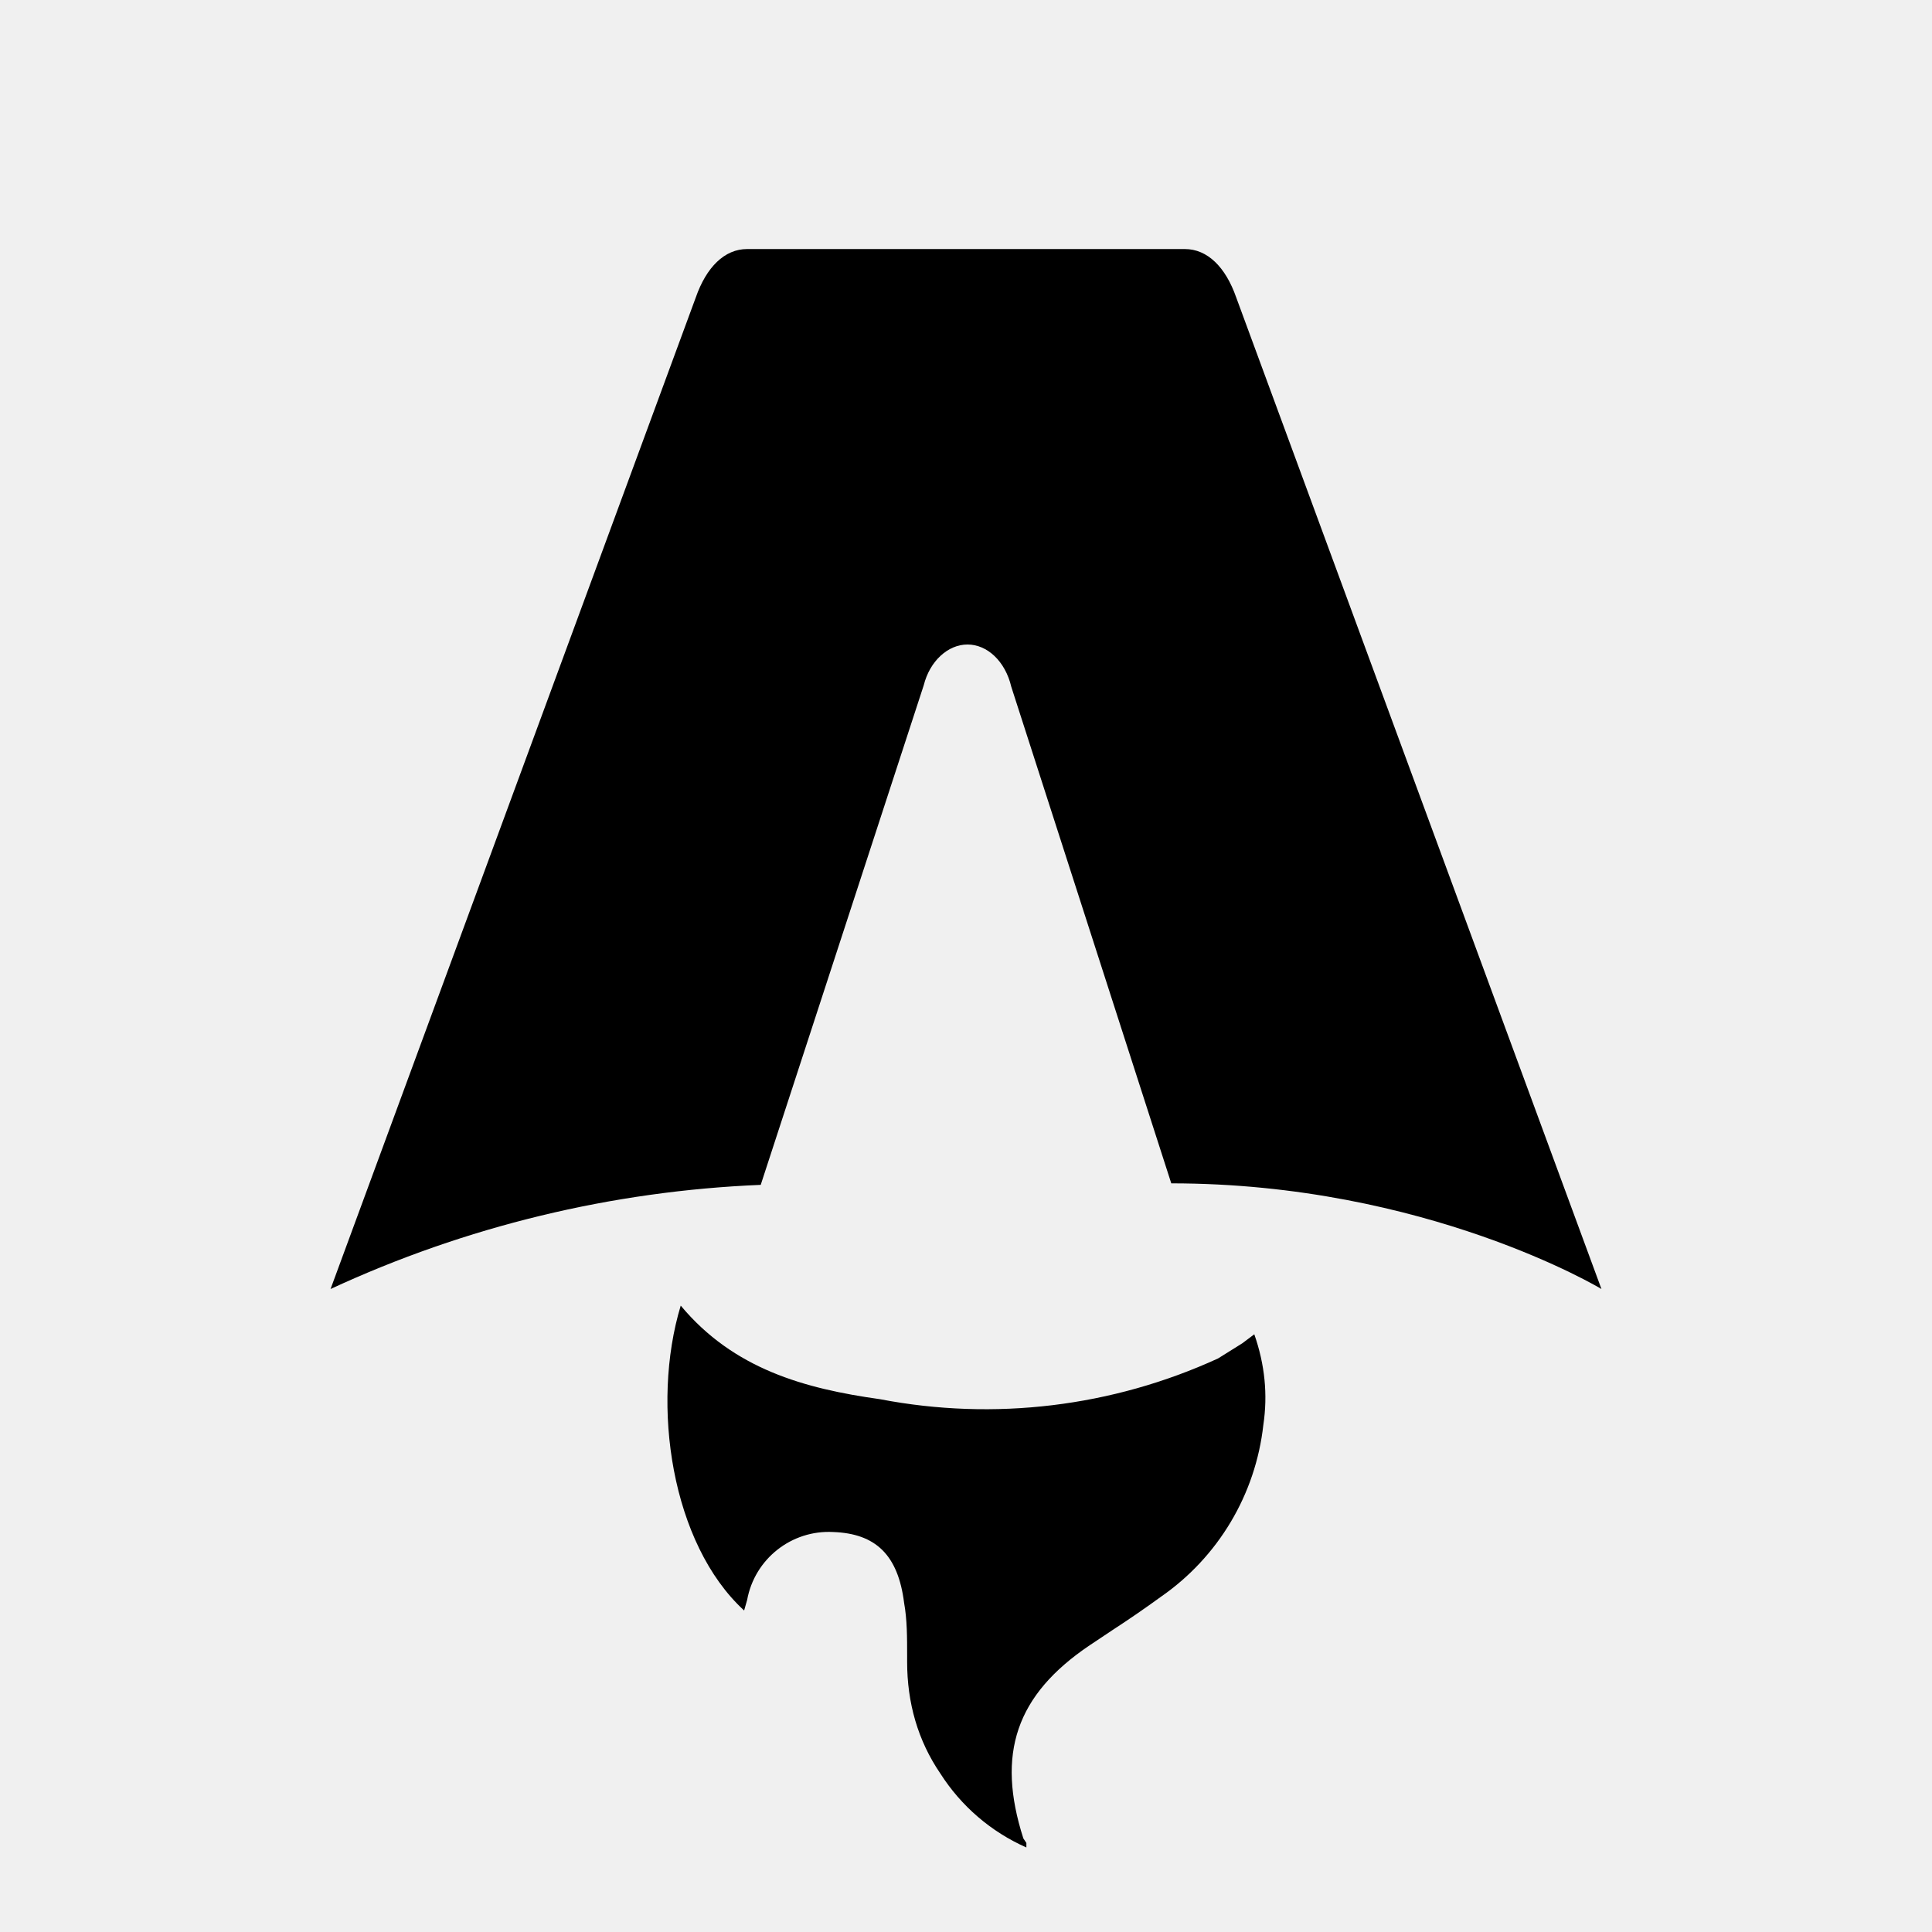
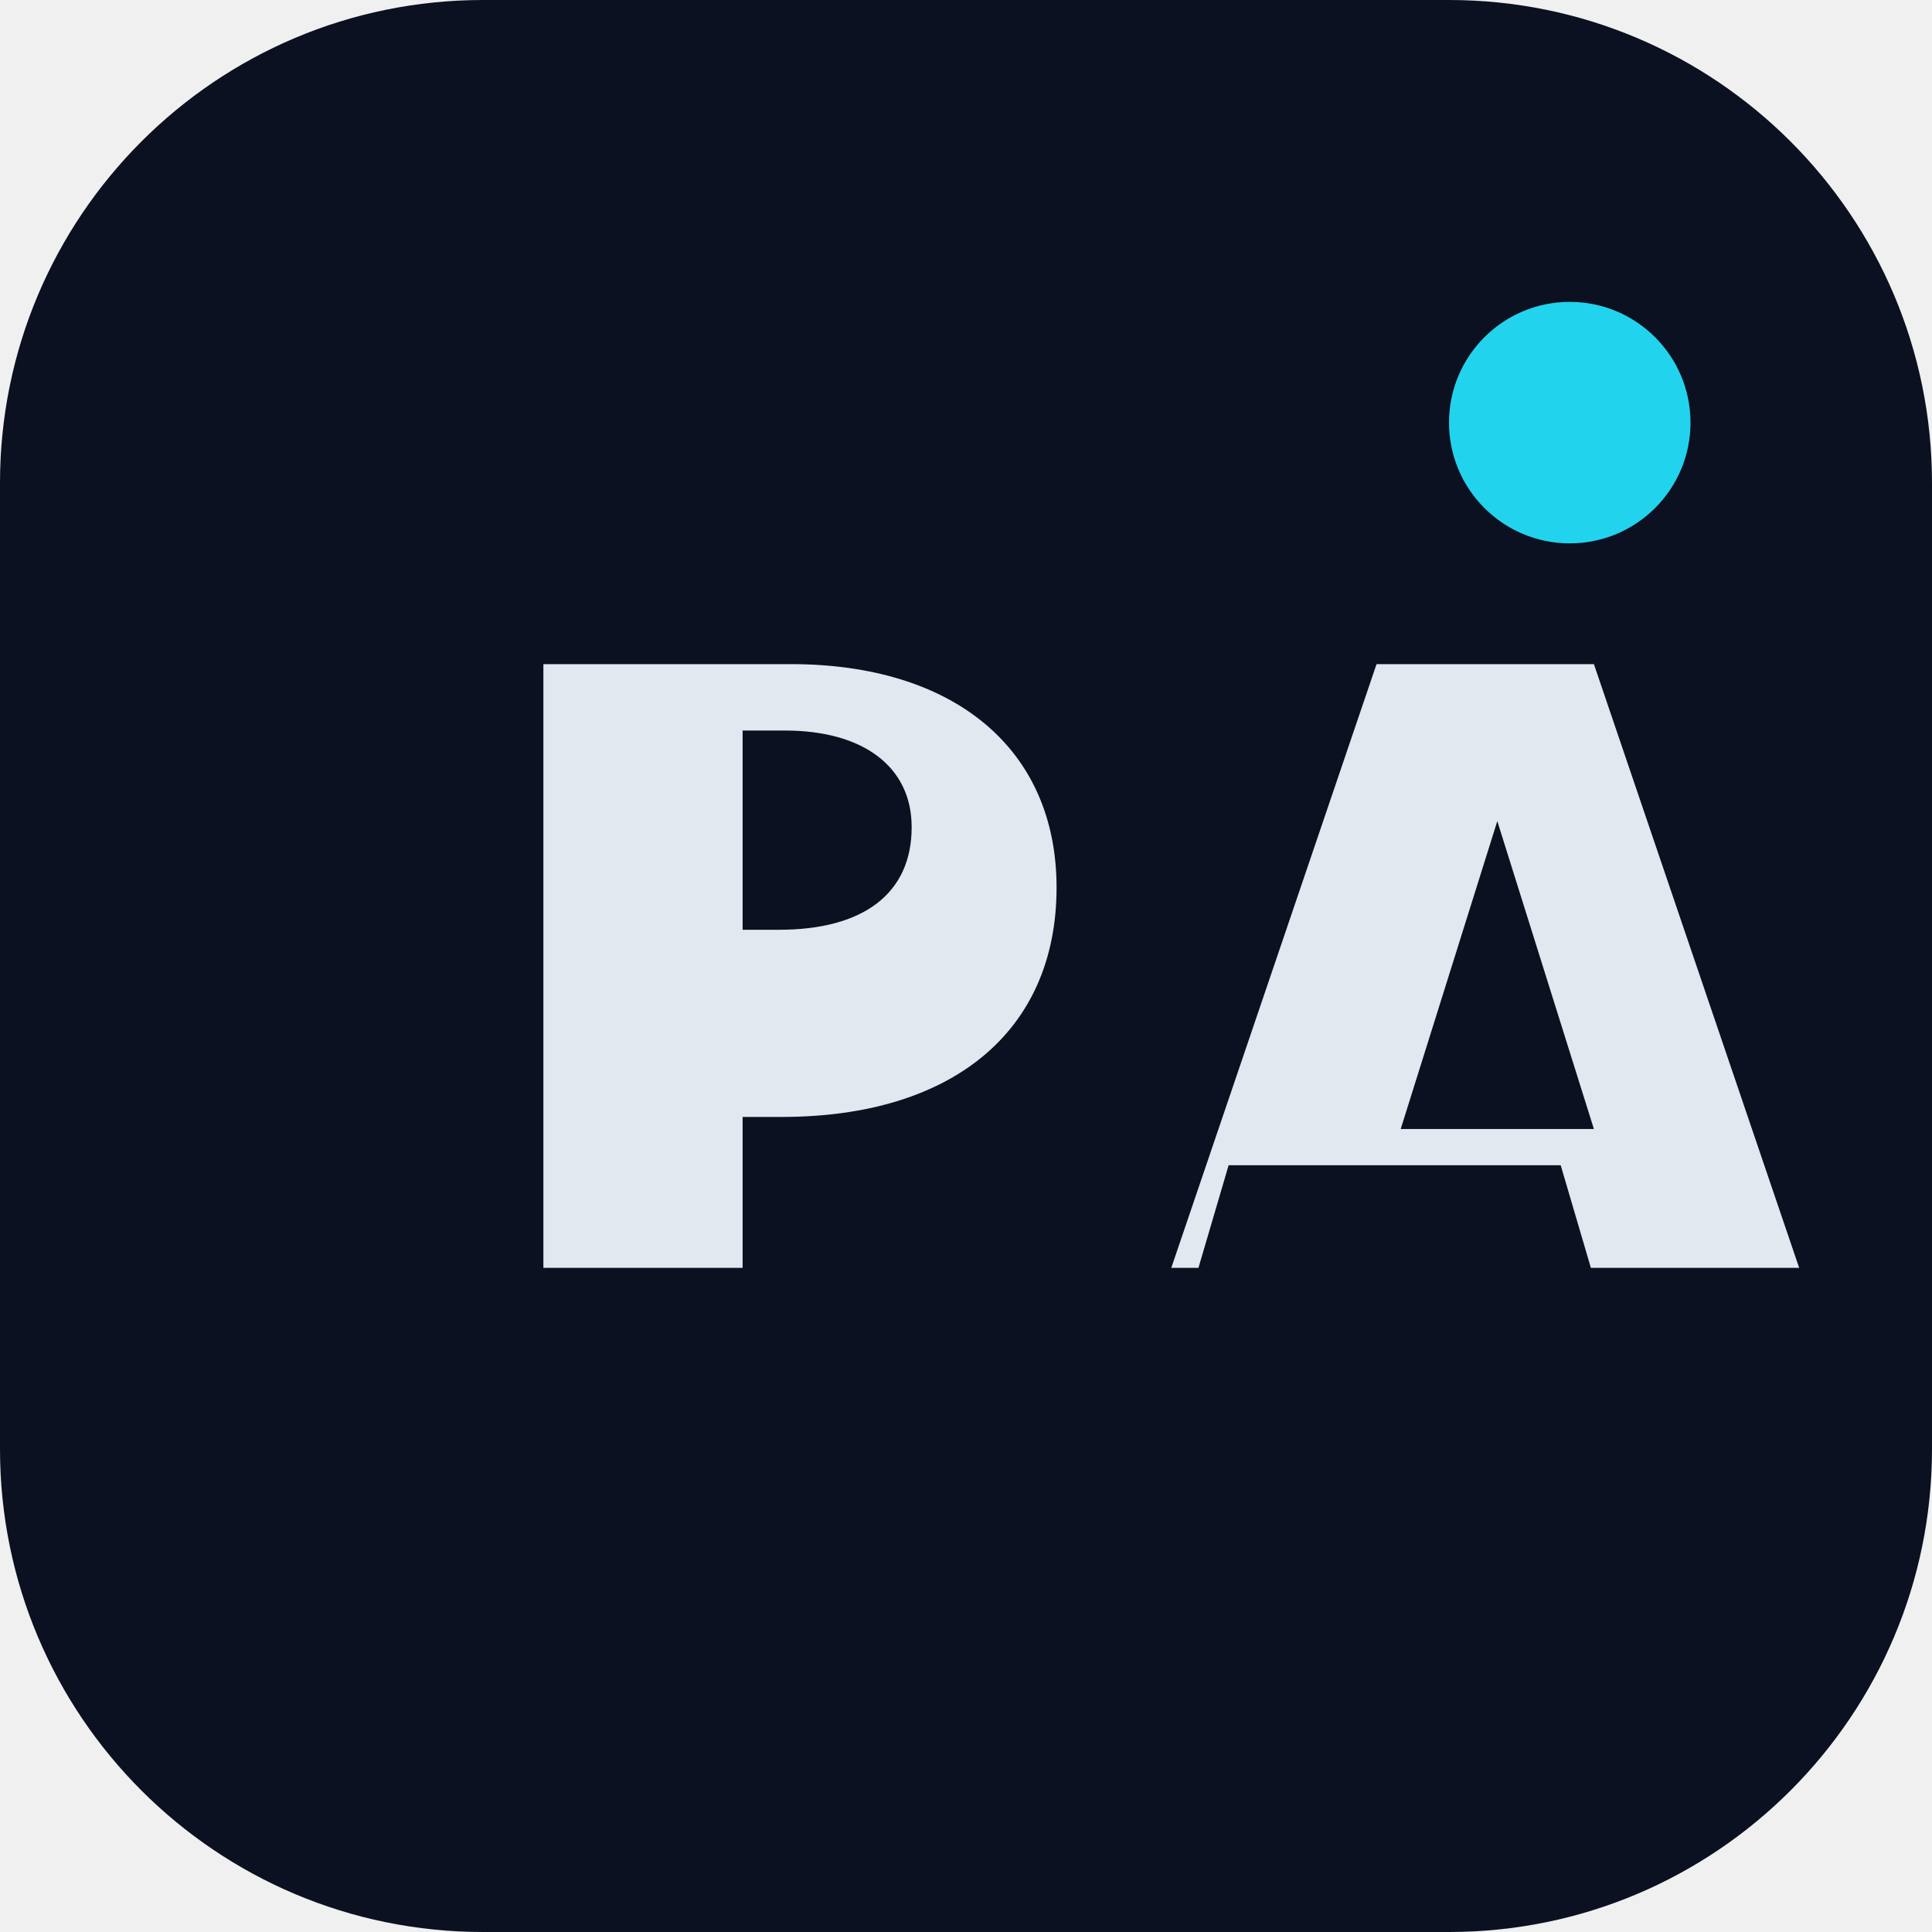
- <svg xmlns="http://www.w3.org/2000/svg" fill="none" viewBox="0 0 128 128">
-   <path d="M50.4 78.5a75.1 75.1 0 0 0-28.5 6.9l24.2-65.7c.7-2 1.9-3.2 3.4-3.2h29c1.5 0 2.7 1.2 3.4 3.2l24.2 65.7s-11.6-7-28.5-7L67 45.5c-.4-1.7-1.6-2.8-2.9-2.8-1.3 0-2.5 1.1-2.9 2.7L50.4 78.5Zm-1.1 28.2Zm-4.2-20.2c-2 6.6-.6 15.8 4.2 20.2a17.5 17.5 0 0 1 .2-.7 5.5 5.5 0 0 1 5.7-4.5c2.8.1 4.3 1.5 4.7 4.7.2 1.1.2 2.3.2 3.5v.4c0 2.7.7 5.2 2.2 7.4a13 13 0 0 0 5.7 4.9v-.3l-.2-.3c-1.8-5.6-.5-9.5 4.4-12.8l1.5-1a73 73 0 0 0 3.2-2.2 16 16 0 0 0 6.8-11.4c.3-2 .1-4-.6-6l-.8.6-1.6 1a37 37 0 0 1-22.4 2.7c-5-.7-9.7-2-13.2-6.2Z" />
-   <style>
-         path { fill: #000; }
-         @media (prefers-color-scheme: dark) {
-             path { fill: #FFF; }
-         }
-     </style>
+ <svg xmlns="http://www.w3.org/2000/svg" viewBox="0 0 64 64" fill="none">
+   <rect width="64" height="64" rx="16" fill="#0B1120" />
+   <path d="M18 42V22h8.2c5.4 0 8.8 2.8 8.8 7.4 0 4.8-3.5 7.6-9.1 7.6H24.6V42H18Zm6.6-11.2h1.2c2.8 0 4.4-1.2 4.4-3.4 0-2-1.6-3.2-4.2-3.2h-1.4v6.6ZM38.8 42l6.8-20h7.2l6.8 20h-6.9l-1-3.4h-11l-1 3.4h-6.9Zm10.8-14.8-3.2 10.2h6.4l-3.2-10.2Z" fill="#E2E8F0" />
+   <circle cx="52" cy="14" r="4" fill="#22D3EE" />
</svg>
